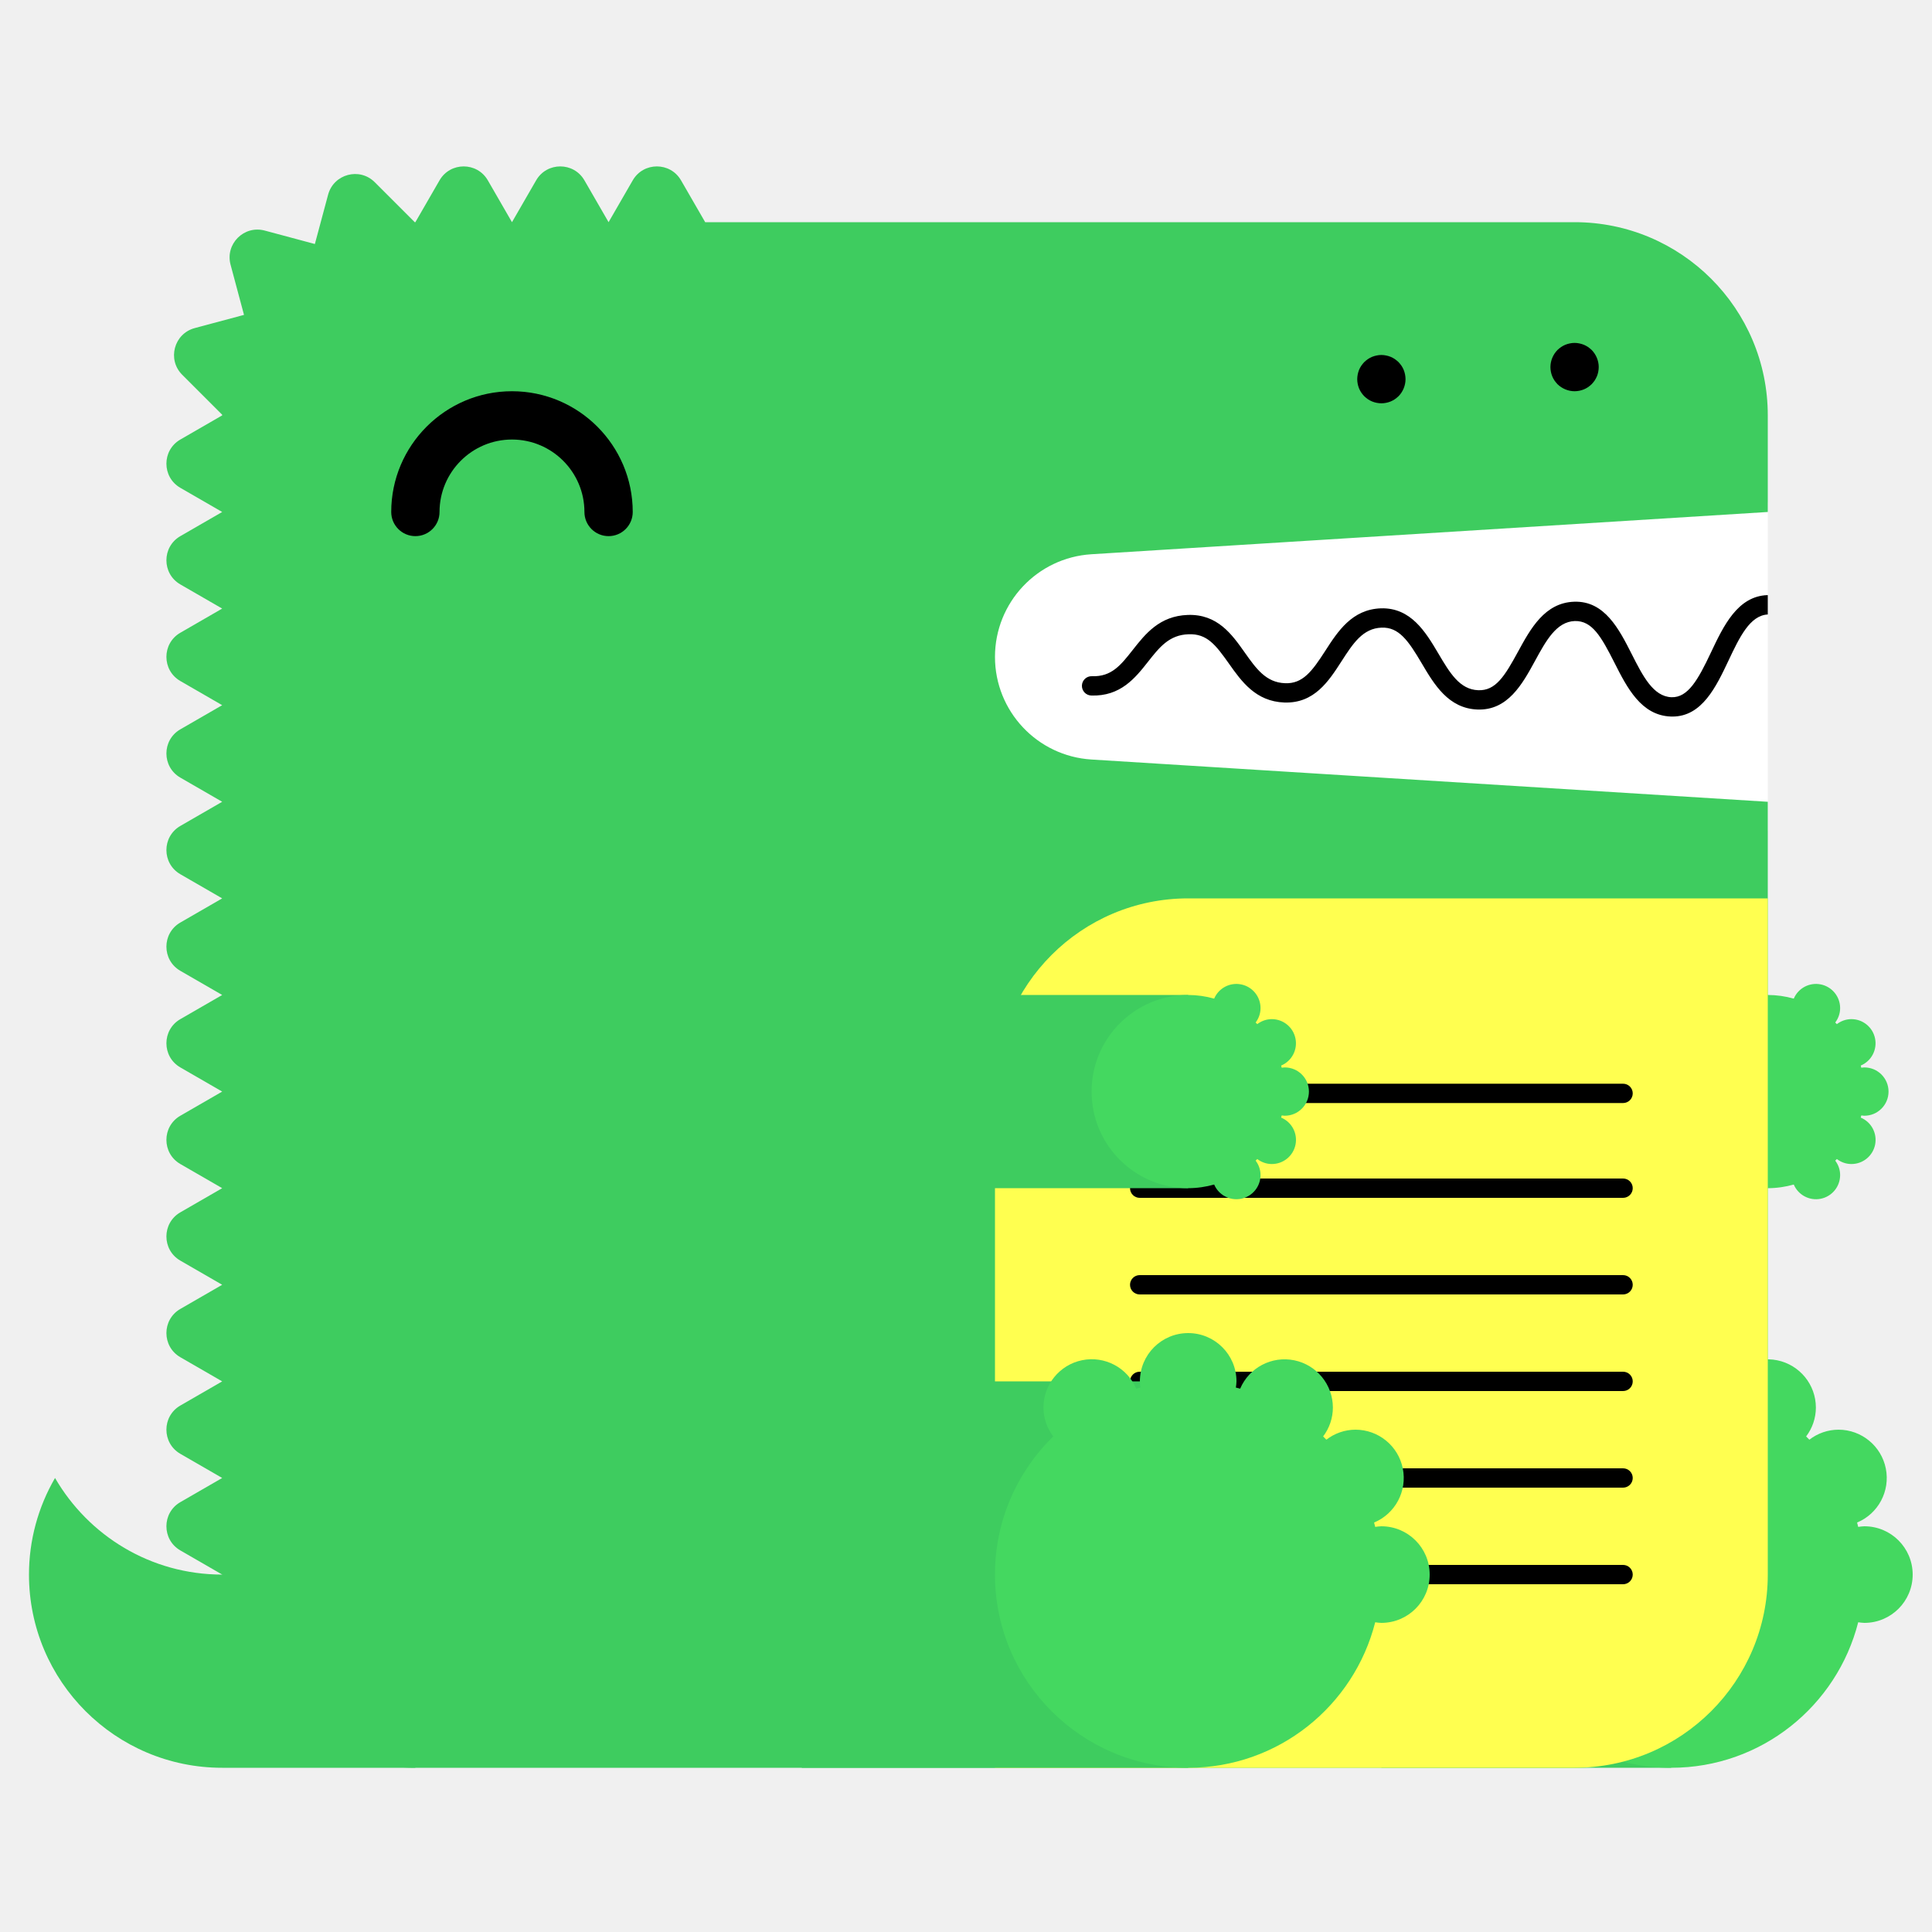
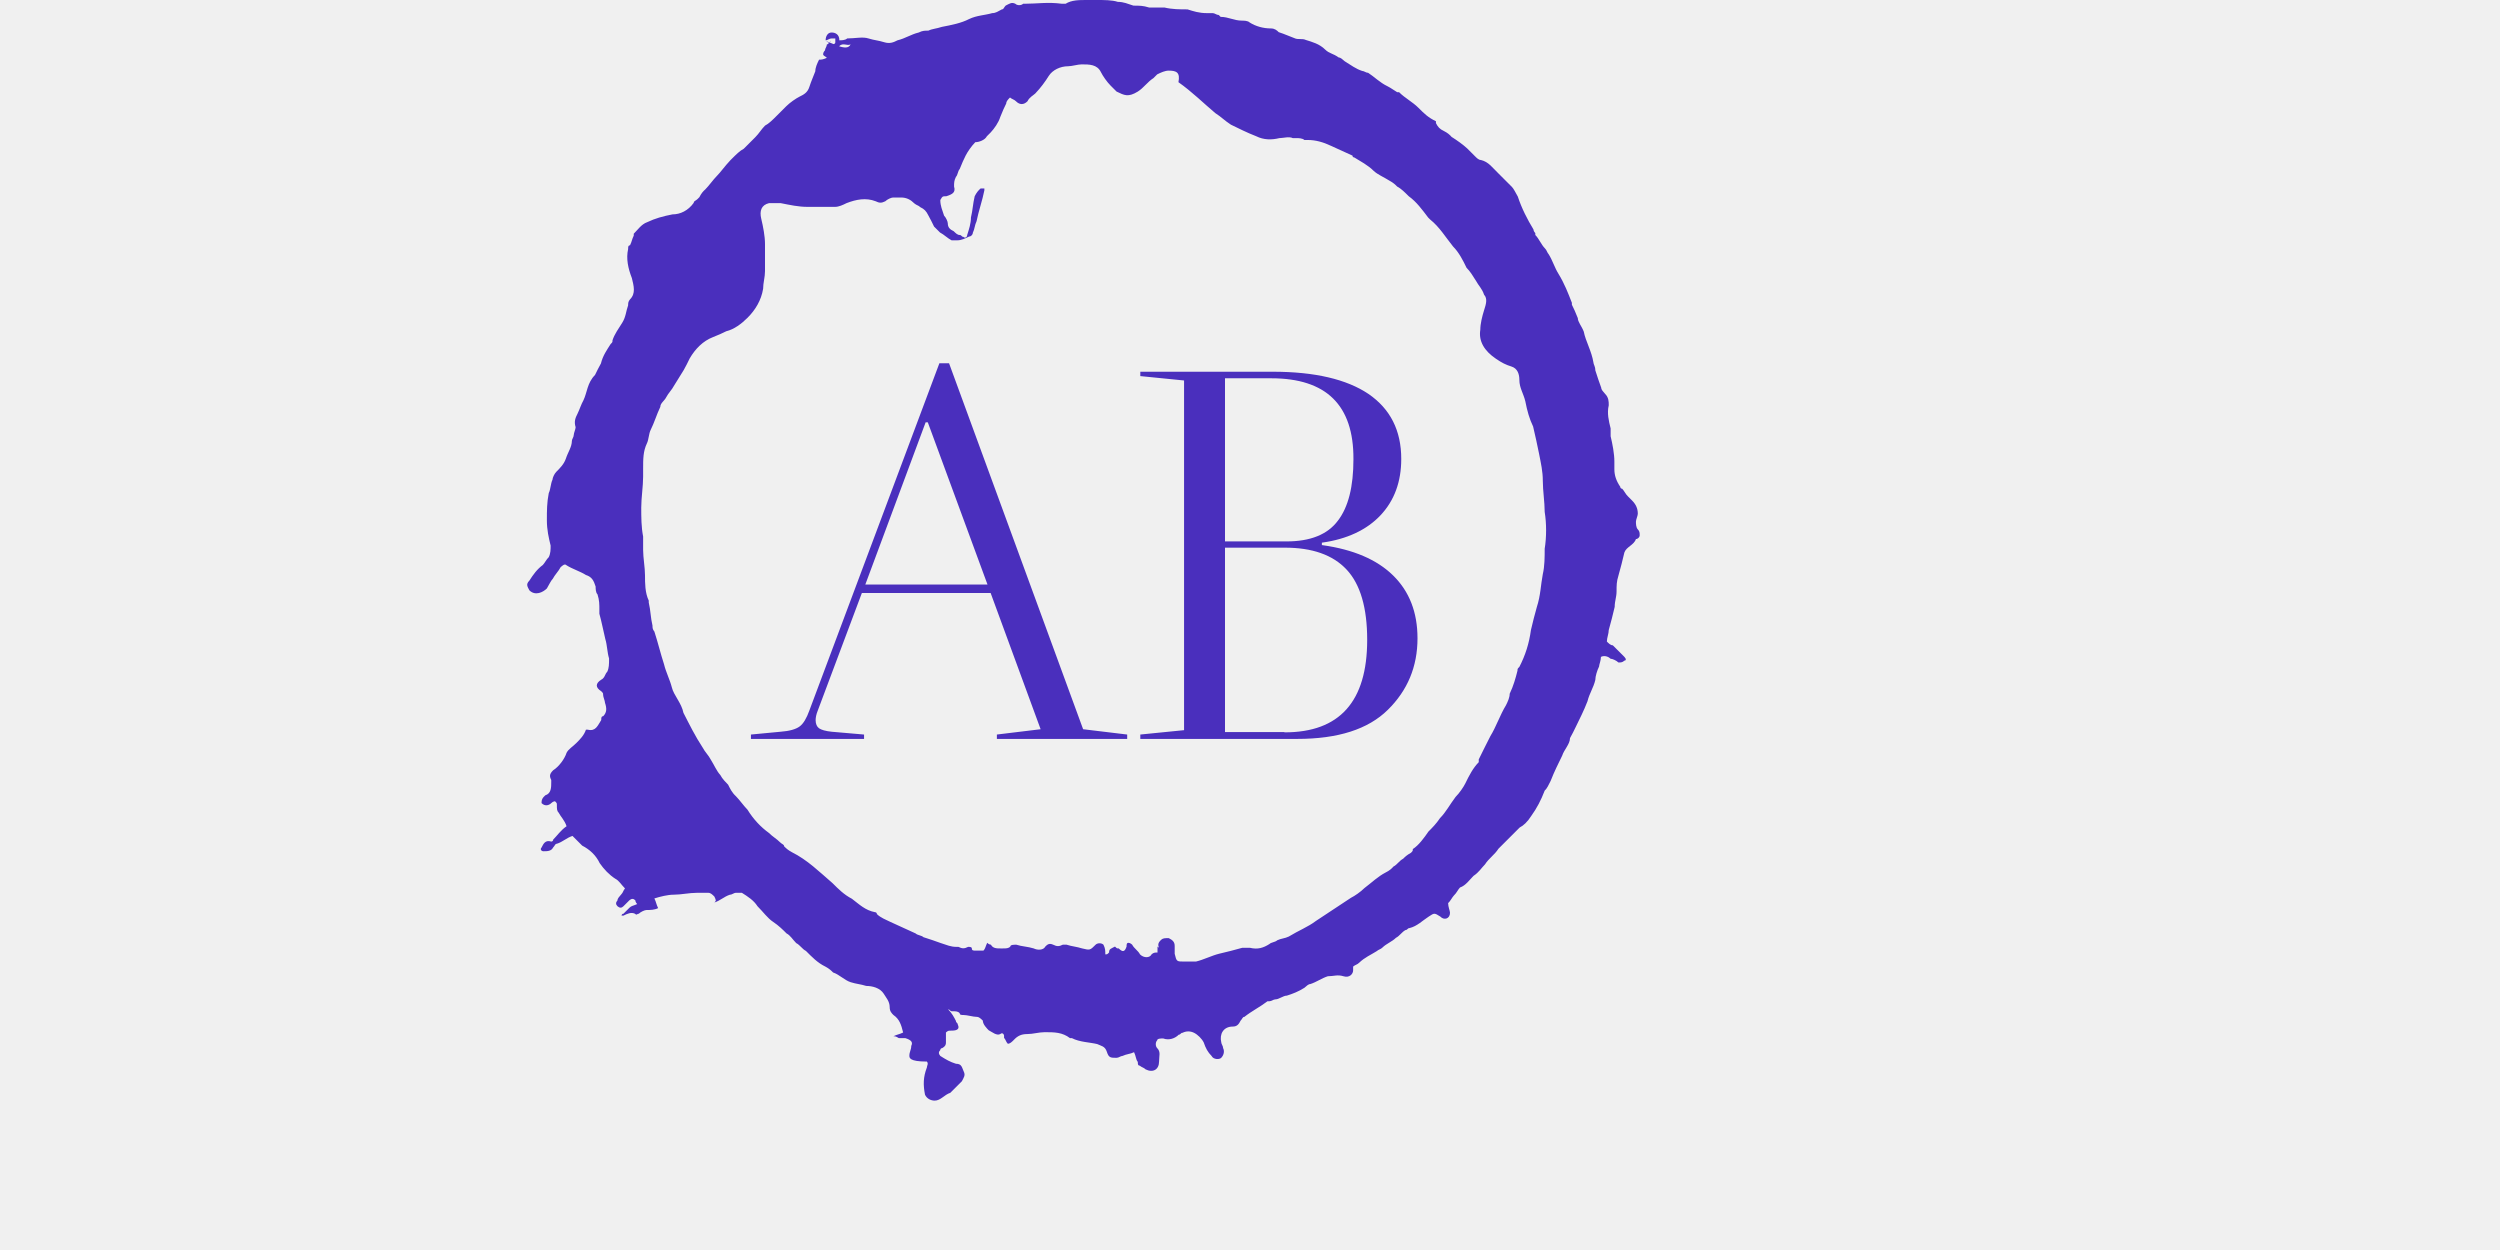
- <svg xmlns="http://www.w3.org/2000/svg" width="200" height="200" viewBox="0 0 200 200">
-   <g fill="none" fill-rule="evenodd">
-     <path fill="#FFF" d="M99 52h84v34H99z" />
-     <path d="M23 163c-7.398 0-13.843-4.027-17.303-10A19.886 19.886 0 0 0 3 163c0 11.046 8.954 20 20 20h20v-20H23z" fill="#3ECC5F" />
-     <path d="M112.98 57.376L183 53V43c0-11.046-8.954-20-20-20H73l-2.5-4.33c-1.112-1.925-3.889-1.925-5 0L63 23l-2.5-4.33c-1.111-1.925-3.889-1.925-5 0L53 23l-2.5-4.33c-1.111-1.925-3.889-1.925-5 0L43 23c-.022 0-.042.003-.065.003l-4.142-4.141c-1.57-1.571-4.252-.853-4.828 1.294l-1.369 5.104-5.192-1.392c-2.148-.575-4.111 1.389-3.535 3.536l1.39 5.193-5.102 1.367c-2.148.576-2.867 3.259-1.296 4.83l4.142 4.142c0 .021-.003.042-.003.064l-4.33 2.5c-1.925 1.111-1.925 3.889 0 5L23 53l-4.33 2.5c-1.925 1.111-1.925 3.889 0 5L23 63l-4.33 2.5c-1.925 1.111-1.925 3.889 0 5L23 73l-4.33 2.5c-1.925 1.111-1.925 3.889 0 5L23 83l-4.33 2.5c-1.925 1.111-1.925 3.889 0 5L23 93l-4.33 2.5c-1.925 1.111-1.925 3.889 0 5L23 103l-4.33 2.5c-1.925 1.111-1.925 3.889 0 5L23 113l-4.33 2.5c-1.925 1.111-1.925 3.889 0 5L23 123l-4.33 2.5c-1.925 1.111-1.925 3.889 0 5L23 133l-4.33 2.5c-1.925 1.111-1.925 3.889 0 5L23 143l-4.33 2.5c-1.925 1.111-1.925 3.889 0 5L23 153l-4.33 2.5c-1.925 1.111-1.925 3.889 0 5L23 163c0 11.046 8.954 20 20 20h120c11.046 0 20-8.954 20-20V83l-70.02-4.376A10.645 10.645 0 0 1 103 68c0-5.621 4.37-10.273 9.98-10.624" fill="#3ECC5F" />
-     <path fill="#3ECC5F" d="M143 183h30v-40h-30z" />
-     <path d="M193 158c-.219 0-.428.037-.639.064-.038-.15-.074-.301-.116-.451A5 5 0 0 0 190.32 148a4.96 4.96 0 0 0-3.016 1.036 26.531 26.531 0 0 0-.335-.336 4.955 4.955 0 0 0 1.011-2.987 5 5 0 0 0-9.599-1.959c-.148-.042-.297-.077-.445-.115.027-.211.064-.42.064-.639a5 5 0 0 0-5-5 5 5 0 0 0-5 5c0 .219.037.428.064.639-.148.038-.297.073-.445.115a4.998 4.998 0 0 0-9.599 1.959c0 1.125.384 2.151 1.011 2.987-3.717 3.632-6.031 8.693-6.031 14.3 0 11.046 8.954 20 20 20 9.339 0 17.16-6.41 19.361-15.064.211.027.42.064.639.064a5 5 0 0 0 5-5 5 5 0 0 0-5-5" fill="#44D860" />
-     <path fill="#3ECC5F" d="M153 123h30v-20h-30z" />
-     <path d="M193 115.5a2.5 2.5 0 1 0 0-5c-.109 0-.214.019-.319.032-.02-.075-.037-.15-.058-.225a2.501 2.501 0 0 0-.963-4.807c-.569 0-1.088.197-1.508.518a6.653 6.653 0 0 0-.168-.168c.314-.417.506-.931.506-1.494a2.5 2.5 0 0 0-4.8-.979A9.987 9.987 0 0 0 183 103c-5.522 0-10 4.478-10 10s4.478 10 10 10c.934 0 1.833-.138 2.69-.377a2.5 2.5 0 0 0 4.8-.979c0-.563-.192-1.077-.506-1.494.057-.055.113-.111.168-.168.42.321.939.518 1.508.518a2.5 2.5 0 0 0 .963-4.807c.021-.074.038-.15.058-.225.105.013.21.032.319.032" fill="#44D860" />
-     <path d="M63 55.5a2.5 2.5 0 0 1-2.5-2.5c0-4.136-3.364-7.5-7.5-7.5s-7.5 3.364-7.5 7.5a2.5 2.5 0 1 1-5 0c0-6.893 5.607-12.5 12.5-12.5S65.5 46.107 65.5 53a2.5 2.5 0 0 1-2.5 2.5" fill="#000" />
-     <path d="M103 183h60c11.046 0 20-8.954 20-20V93h-60c-11.046 0-20 8.954-20 20v70z" fill="#FFFF50" />
-     <path d="M168.02 124h-50.04a1 1 0 1 1 0-2h50.04a1 1 0 1 1 0 2m0 20h-50.04a1 1 0 1 1 0-2h50.04a1 1 0 1 1 0 2m0 20h-50.04a1 1 0 1 1 0-2h50.04a1 1 0 1 1 0 2m0-49.814h-50.04a1 1 0 1 1 0-2h50.04a1 1 0 1 1 0 2m0 19.814h-50.04a1 1 0 1 1 0-2h50.04a1 1 0 1 1 0 2m0 20h-50.04a1 1 0 1 1 0-2h50.04a1 1 0 1 1 0 2M183 61.611c-.012 0-.022-.006-.034-.005-3.09.105-4.552 3.196-5.842 5.923-1.346 2.85-2.387 4.703-4.093 4.647-1.889-.068-2.969-2.202-4.113-4.46-1.314-2.594-2.814-5.536-5.963-5.426-3.046.104-4.513 2.794-5.807 5.167-1.377 2.528-2.314 4.065-4.121 3.994-1.927-.07-2.951-1.805-4.136-3.813-1.321-2.236-2.848-4.75-5.936-4.664-2.994.103-4.465 2.385-5.763 4.4-1.373 2.13-2.335 3.428-4.165 3.351-1.973-.07-2.992-1.51-4.171-3.177-1.324-1.873-2.816-3.993-5.895-3.89-2.928.1-4.399 1.97-5.696 3.618-1.232 1.564-2.194 2.802-4.229 2.724a1 1 0 0 0-.072 2c3.017.101 4.545-1.8 5.872-3.487 1.177-1.496 2.193-2.787 4.193-2.855 1.926-.082 2.829 1.115 4.195 3.045 1.297 1.834 2.769 3.914 5.731 4.021 3.103.104 4.596-2.215 5.918-4.267 1.182-1.834 2.202-3.417 4.15-3.484 1.793-.067 2.769 1.35 4.145 3.681 1.297 2.197 2.766 4.686 5.787 4.796 3.125.108 4.634-2.62 5.949-5.035 1.139-2.088 2.214-4.06 4.119-4.126 1.793-.042 2.728 1.595 4.111 4.33 1.292 2.553 2.757 5.445 5.825 5.556l.169.003c3.064 0 4.518-3.075 5.805-5.794 1.139-2.41 2.217-4.68 4.067-4.773v-2z" fill="#000" />
-     <path fill="#3ECC5F" d="M83 183h40v-40H83z" />
-     <path d="M143 158c-.219 0-.428.037-.639.064-.038-.15-.074-.301-.116-.451A5 5 0 0 0 140.32 148a4.96 4.96 0 0 0-3.016 1.036 26.531 26.531 0 0 0-.335-.336 4.955 4.955 0 0 0 1.011-2.987 5 5 0 0 0-9.599-1.959c-.148-.042-.297-.077-.445-.115.027-.211.064-.42.064-.639a5 5 0 0 0-5-5 5 5 0 0 0-5 5c0 .219.037.428.064.639-.148.038-.297.073-.445.115a4.998 4.998 0 0 0-9.599 1.959c0 1.125.384 2.151 1.011 2.987-3.717 3.632-6.031 8.693-6.031 14.3 0 11.046 8.954 20 20 20 9.339 0 17.16-6.41 19.361-15.064.211.027.42.064.639.064a5 5 0 0 0 5-5 5 5 0 0 0-5-5" fill="#44D860" />
-     <path fill="#3ECC5F" d="M83 123h40v-20H83z" />
-     <path d="M133 115.5a2.5 2.5 0 1 0 0-5c-.109 0-.214.019-.319.032-.02-.075-.037-.15-.058-.225a2.501 2.501 0 0 0-.963-4.807c-.569 0-1.088.197-1.508.518a6.653 6.653 0 0 0-.168-.168c.314-.417.506-.931.506-1.494a2.5 2.5 0 0 0-4.8-.979A9.987 9.987 0 0 0 123 103c-5.522 0-10 4.478-10 10s4.478 10 10 10c.934 0 1.833-.138 2.69-.377a2.5 2.5 0 0 0 4.8-.979c0-.563-.192-1.077-.506-1.494.057-.055.113-.111.168-.168.42.321.939.518 1.508.518a2.5 2.5 0 0 0 .963-4.807c.021-.074.038-.15.058-.225.105.013.21.032.319.032" fill="#44D860" />
-     <path d="M143 41.75c-.16 0-.33-.02-.49-.05a2.52 2.52 0 0 1-.47-.14c-.15-.06-.29-.14-.431-.23-.13-.09-.259-.2-.38-.31-.109-.12-.219-.24-.309-.38s-.17-.28-.231-.43a2.619 2.619 0 0 1-.189-.96c0-.16.02-.33.05-.49.03-.16.08-.31.139-.47.061-.15.141-.29.231-.43.09-.13.2-.26.309-.38.121-.11.25-.22.38-.31.141-.09.281-.17.431-.23.149-.06.31-.11.47-.14.32-.07.65-.07.98 0 .159.03.32.08.47.14.149.06.29.14.43.23.13.09.259.2.38.31.11.12.22.25.31.38.09.14.17.28.23.43.06.16.11.31.14.47.029.16.05.33.05.49 0 .66-.271 1.31-.73 1.77-.121.11-.25.22-.38.31-.14.09-.281.17-.43.23a2.565 2.565 0 0 1-.96.19m20-1.25c-.66 0-1.3-.27-1.771-.73a3.802 3.802 0 0 1-.309-.38c-.09-.14-.17-.28-.231-.43a2.619 2.619 0 0 1-.189-.96c0-.66.27-1.3.729-1.77.121-.11.25-.22.38-.31.141-.09.281-.17.431-.23.149-.06.31-.11.47-.14.32-.07.66-.07.98 0 .159.03.32.08.47.14.149.06.29.14.43.23.13.09.259.2.38.31.459.47.73 1.11.73 1.77 0 .16-.021.33-.05.49-.03.16-.08.32-.14.47-.07.15-.14.29-.23.43-.09.13-.2.26-.31.38-.121.11-.25.22-.38.31-.14.09-.281.17-.43.23a2.565 2.565 0 0 1-.96.19" fill="#000" />
+ <svg xmlns="http://www.w3.org/2000/svg" version="1.1" id="Layer_1" x="0px" y="0px" viewBox="0 0 800 400" style="enable-background:new 0 0 800 400;" xml:space="preserve">
+   <style type="text/css">
+ 	.st0{fill:#4A2FBD;}
+ 	.st1{display:none;fill:none;}
+ </style>
+   <g transform="matrix(1,0,0,1,1.7053025658242404e-13,0)">
+     <g id="tight-bounds" transform="matrix(1,0,0,1,-5.684341886080802e-14,0)">
+       <g>
+         <g>
+           <path class="st0" d="M264.2,12.9c0-1.2,0.6-2.5,1.9-2.5c1.2,0,2.5,0.6,2.5,2.5c0.6,0,1.9,0,2.5-0.6c2.5,0,5-0.6,6.8,0      c1.9,0.6,3.1,0.6,5,1.2c1.9,0.6,3.1,0,4.3-0.6c2.5-0.6,4.3-1.9,6.8-2.5c1.2-0.6,1.9-0.6,3.1-0.6c1.2-0.6,2.5-0.6,4.3-1.2      c3.1-0.6,6.2-1.2,8.7-2.5c2.5-1.2,5-1.2,7.4-1.9c1.2,0,1.9-0.6,3.1-1.2c0.6,0,0.6-0.6,1.2-1.2c1.2-0.6,1.9-1.2,3.1-0.6      c0.6,0.6,1.9,0.6,2.5,0h0.6c3.7,0,7.4-0.6,11.8,0c0.6,0,1.2,0,1.2,0c1.9-1.2,4.3-1.2,6.8-1.2c0.6,0,1.9,0,2.5,0h0.6      c2.5,0,5,0,6.8,0.6c1.9,0,3.1,0.6,5,1.2c1.9,0,3.1,0,5,0.6c1.2,0,2.5,0,3.7,0c0.6,0,1.2,0,1.2,0c2.5,0.6,5,0.6,7.4,0.6      c1.9,0.6,3.7,1.2,6.2,1.2c0.6,0,1.2,0,1.9,0c0.6,0,1.2,0.6,1.9,0.6l0.6,0.6c2.5,0,4.3,1.2,6.8,1.2c0.6,0,1.9,0,2.5,0.6      c1.9,1.2,4.3,1.9,6.8,1.9c1.2,0,1.9,0.6,2.5,1.2c1.9,0.6,3.1,1.2,5,1.9c1.2,0.6,2.5,0,3.7,0.6c1.9,0.6,4.3,1.2,6.2,3.1      c1.2,1.2,2.5,1.2,4.3,2.5c0.6,0,1.2,0.6,1.9,1.2c1.9,1.2,3.7,2.5,5.6,3.1c0.6,0,1.2,0.6,1.9,0.6c1.9,1.2,3.7,3.1,6.2,4.3      c1.2,0.6,1.9,1.2,3.1,1.9h0.6c1.9,1.9,4.3,3.1,6.2,5s3.1,3.1,5.6,4.3c0,0,0,0,0,0.6c0.6,1.2,1.2,1.9,2.5,2.5      c1.2,0.6,1.9,1.2,2.5,1.9c1.9,1.2,3.7,2.5,5,3.7c0.6,0.6,1.2,1.2,2.5,2.5c0.6,0.6,1.2,1.2,1.9,1.2c2.5,0.6,3.7,2.5,5.6,4.3      c1.2,1.2,3.1,3.1,4.3,4.3c0.6,0.6,1.2,1.9,1.9,3.1c1.2,3.7,3.1,7.4,5,10.5c0,0,0,0.6,0.6,1.2v0.6c1.2,1.2,1.9,3.1,3.1,4.3      c0.6,0.6,0.6,1.2,1.2,1.9c1.2,1.9,1.9,4.3,3.1,6.2c1.9,3.1,3.1,6.2,4.3,9.3v0.6c0.6,1.2,1.2,2.5,1.9,4.3c0,1.2,1.2,2.5,1.9,4.3      c0.6,3.1,2.5,6.2,3.1,9.9c0,0.6,0.6,1.2,0.6,2.5c0.6,1.9,1.2,3.7,1.9,5.6c0,0.6,0.6,1.2,1.2,1.9c1.2,1.2,1.2,2.5,1.2,3.7      c-0.6,2.5,0,5,0.6,7.4c0,0.6,0,1.2,0,2.5c0.6,2.5,1.2,5.6,1.2,8.1c0,0.6,0,1.9,0,2.5c0,1.9,0.6,3.7,1.9,5.6      c0,0.6,0.6,0.6,0.6,0.6c0.6,0.6,1.2,1.9,1.9,2.5c0.6,0.6,0.6,0.6,1.2,1.2c1.2,1.2,1.9,2.5,1.9,4.3c0,0.6-0.6,1.9-0.6,2.5      s0,1.9,0.6,2.5s0.6,1.2,0.6,1.9c0,0.6-0.6,1.2-1.2,1.2l0,0c-0.6,1.9-3.1,2.5-3.7,4.3c-0.6,2.5-1.2,5-1.9,7.4      c-0.6,1.9-0.6,3.1-0.6,5s-0.6,3.1-0.6,5c-0.6,2.5-1.2,5-1.9,7.4c0,1.2-0.6,2.5-0.6,3.7c0.6,0.6,1.2,1.2,1.9,1.2      c1.2,1.2,2.5,2.5,3.7,3.7c0.6,0.6,0.6,1.2,0,1.2c-0.6,0.6-1.2,0.6-1.9,0.6c-0.6-0.6-1.9-1.2-2.5-1.2c-0.6-0.6-1.9-1.2-3.1-0.6      c0,1.2-0.6,2.5-0.6,3.1c-0.6,1.2-1.2,3.1-1.2,4.3c-0.6,2.5-1.9,4.3-2.5,6.8c-1.2,3.1-2.5,5.6-3.7,8.1c-0.6,1.2-1.2,2.5-1.9,3.7      l0,0c0,1.9-1.9,3.7-2.5,5.6c-1.2,2.5-2.5,5-3.7,8.1c-0.6,1.2-1.2,2.5-1.9,3.1c-1.2,3.1-2.5,5.6-4.3,8.1      c-1.2,1.9-2.5,3.1-3.7,3.7c-1.2,1.2-2.5,2.5-3.7,3.7c-0.6,0.6-1.2,1.2-1.9,1.9c-0.6,0.6-0.6,0.6-1.2,1.2c-1.2,1.9-3.1,3.1-4.3,5      c-1.2,1.2-1.9,2.5-3.7,3.7c-1.2,1.2-2.5,3.1-4.3,3.7c-0.6,0.6-1.2,1.9-1.9,2.5c-0.6,0.6-1.2,1.9-1.9,2.5c0,1.2,0.6,2.5,0.6,3.1      c0,1.9-1.9,2.5-3.1,1.2c-1.9-1.2-1.9-1.2-3.7,0c-1.9,1.2-3.7,3.1-6.2,3.7c-0.6,0-0.6,0.6-1.2,0.6c-1.2,0.6-1.9,1.9-3.1,2.5      c-1.2,1.2-3.1,1.9-4.3,3.1c-0.6,0.6-1.2,0.6-1.9,1.2c-1.9,1.2-3.7,1.9-5.6,3.7c-0.6,0.6-1.2,0.6-1.9,1.2c0,0.6,0,0.6,0,1.2      c0,1.2-1.2,2.5-3.1,1.9c-1.9-0.6-3.1,0-5,0c-1.9,0.6-3.7,1.9-5.6,2.5c-0.6,0-1.2,0.6-1.9,1.2c-1.9,1.2-3.7,1.9-5.6,2.5      c-1.2,0-2.5,1.2-3.7,1.2c-0.6,0-1.2,0.6-1.9,0.6h-0.6c-2.5,1.9-5,3.1-7.4,5c-0.6,0-0.6,0.6-1.2,1.2c-0.6,1.2-1.2,1.9-2.5,1.9      c-3.1,0-4.3,2.5-3.7,5c0,0.6,0.6,1.2,0.6,1.9c0.6,1.2,0,2.5-0.6,3.1s-2.5,0.6-3.1-0.6c-1.2-1.2-1.9-2.5-2.5-4.3      c-0.6-1.2-1.9-2.5-3.1-3.1s-2.5-0.6-3.7,0c-0.6,0-0.6,0.6-1.2,0.6c-1.2,1.2-3.1,1.9-5,1.2c-0.6,0-1.9,0-1.9,0.6      c-0.6,0.6-0.6,1.9,0,2.5c1.2,1.2,0.6,2.5,0.6,4.3c0,2.5-1.9,3.7-4.3,2.5c-0.6-0.6-1.2-0.6-1.9-1.2c-0.6,0-0.6-0.6-0.6-1.2      c-0.6-0.6-0.6-1.9-1.2-3.1c-1.2,0.6-2.5,0.6-3.7,1.2c-0.6,0-1.2,0.6-1.9,0.6c-1.9,0-2.5,0-3.1-1.9s-1.9-1.9-3.1-2.5      c-2.5-0.6-5.6-0.6-8.1-1.9h-0.6c-2.5-1.9-5-1.9-8.1-1.9c-1.9,0-3.7,0.6-5.6,0.6s-3.1,0.6-4.3,1.9c-0.6,0.6-1.2,1.2-1.9,1.2      c-0.6-0.6-0.6-1.2-1.2-1.9v-0.6c0-0.6-0.6-1.2-1.2-0.6c-1.2,0.6-2.5-0.6-3.7-1.2c-0.6-0.6-1.9-1.9-1.9-3.1      c-0.6-0.6-1.2-1.2-1.9-1.2c-1.2,0-3.1-0.6-4.3-0.6c-0.6,0-1.2,0-1.2-0.6c-0.6-0.6-1.2-0.6-2.5-0.6c-0.6,0-0.6-0.6-1.2-0.6      c1.2,1.2,1.9,2.5,2.5,3.7c0,0.6,0.6,0.6,0.6,1.2c0.6,1.2,0,1.9-1.9,1.9c-1.2,0-1.2,0-1.9,0.6c0,1.2,0,1.9,0,3.1      c0,0.6,0,1.2-1.2,1.9c0,0-0.6,0-0.6,0.6c-0.6,0.6-0.6,1.2,0,1.9c1.9,1.2,3.1,1.9,5,2.5c1.9,0,1.9,1.2,2.5,2.5      c0.6,1.2,0,1.9-0.6,3.1c-1.2,1.2-2.5,2.5-3.7,3.7c-1.9,0.6-3.1,2.5-5,2.5c-1.2,0-2.5-0.6-3.1-1.9c-0.6-3.1-0.6-5.6,0.6-8.7      c0-0.6,0.6-1.2,0-1.9c-5.6,0-5.6-1.2-5.6-1.9c0-1.2,0.6-1.9,0.6-3.1c0.6-1.2,0-1.9-1.9-2.5c-0.6,0-1.2,0-1.9,0      c-0.6,0-0.6-0.6-1.9-0.6c1.2-0.6,1.9-0.6,3.1-1.2c-0.6-2.5-1.2-4.3-3.1-5.6c-0.6-0.6-1.2-1.2-1.2-2.5c0-1.9-1.2-3.1-1.9-4.3      c-1.2-1.9-3.7-2.5-5.6-2.5c-1.9-0.6-3.1-0.6-5-1.2s-3.7-2.5-5.6-3.1c-0.6-0.6-1.2-1.2-2.5-1.9c-2.5-1.2-4.3-3.1-6.2-5      c-1.2-0.6-1.9-1.9-3.1-2.5c-1.2-1.2-1.9-2.5-3.1-3.1c-1.2-1.2-2.5-2.5-4.3-3.7s-3.1-3.1-5-5c-1.2-1.9-3.1-3.1-5-4.3      c-0.6,0-1.2,0-1.9,0s-1.2,0.6-1.9,0.6c-1.9,0.6-3.1,1.9-5,2.5c0.6-0.6,0.6-0.6,0-1.9c-0.6-0.6-1.2-1.2-1.9-1.2      c-1.2,0-2.5,0-3.7,0c-2.5,0-5,0.6-7.4,0.6c-1.9,0-4.3,0.6-6.2,1.2c0.6,1.2,0.6,1.9,1.2,3.1c-1.2,0.6-2.5,0.6-3.7,0.6      c-0.6,0-1.9,0.6-2.5,1.2c-0.6,0-0.6,0.6-1.2,0c-1.2-0.6-2.5,0-3.7,0.6h-0.6c0,0,0-0.6,0.6-0.6c0.6-0.6,1.2-1.2,1.9-1.9      s1.2-0.6,2.5-1.2c-0.6-0.6-0.6-1.2-0.6-1.2c-0.6-0.6-1.2-0.6-1.9,0c-0.6,0.6-1.2,1.2-1.9,1.9c-0.6,0.6-1.2,0.6-1.9,0      c-0.6-0.6-0.6-1.2,0-1.9c0-0.6,0.6-1.2,1.2-1.9c0.6-0.6,0.6-1.2,1.2-1.9c-1.2-1.2-1.9-2.5-3.1-3.1c-1.9-1.2-3.7-3.1-5-5      c-1.2-2.5-3.1-4.3-5.6-5.6c-0.6-0.6-1.2-1.2-1.9-1.9c-0.6-0.6-0.6-0.6-1.2-1.2c-1.9,0.6-3.1,1.9-5,2.5c-0.6,0-0.6,0.6-1.2,1.2      c-0.6,1.2-1.9,1.2-3.1,1.2c-0.6,0-1.2-0.6-0.6-1.2c0.6-1.2,1.2-2.5,3.1-1.9c0,0,0.6,0,0.6-0.6c1.2-1.2,2.5-3.1,4.3-4.3      c-0.6-1.9-1.9-3.1-2.5-4.3c-0.6-0.6-0.6-1.2-0.6-2.5c0-0.6,0-0.6-0.6-1.2c0,0-0.6,0-1.2,0.6s-1.9,1.2-3.1,0c0-0.6,0-1.2,0.6-1.9      l0.6-0.6c1.9-0.6,1.9-2.5,1.9-4.3v-0.6c-0.6-1.2-0.6-1.9,0.6-3.1c1.9-1.2,3.7-3.7,4.3-5.6c0.6-1.2,1.9-1.9,3.1-3.1      s2.5-2.5,3.1-4.3h0.6c2.5,0.6,3.1-1.2,4.3-3.1c0-0.6,0-1.2,0.6-1.2c1.2-1.2,1.2-2.5,0.6-4.3c0-0.6-0.6-1.9-0.6-2.5      s0-0.6-0.6-1.2c-1.9-1.2-1.9-2.5,0-3.7c1.2-0.6,1.2-1.9,1.9-2.5c0.6-1.2,0.6-2.5,0.6-4.3c-0.6-1.9-0.6-4.3-1.2-6.2      c-0.6-2.5-1.2-5.6-1.9-8.1c0-0.6,0-0.6,0-1.2c0-1.9,0-3.1-0.6-5c-0.6-0.6-0.6-1.9-0.6-2.5c-0.6-1.9-1.2-3.1-3.1-3.7      c-1.9-1.2-4.3-1.9-6.2-3.1c-0.6-0.6-1.2,0-1.9,0.6c-0.6,1.2-1.9,2.5-2.5,3.7c-0.6,0.6-1.2,1.9-1.9,3.1c-1.2,1.2-3.7,2.5-5.6,0.6      c-0.6-1.2-1.2-1.9,0-3.1c1.2-1.9,2.5-3.7,4.3-5c0.6-0.6,1.2-1.9,1.9-2.5c0.6-1.2,0.6-2.5,0.6-3.7c-0.6-2.5-1.2-5-1.2-8.1      s0-5.6,0.6-8.7c0.6-1.2,0.6-3.1,1.2-4.3c0-0.6,0.6-1.9,1.2-2.5c1.2-1.2,2.5-2.5,3.1-4.3c0.6-1.9,1.9-3.7,1.9-5.6      c0-0.6,0.6-1.2,0.6-1.9c0-0.6,0.6-1.9,0.6-2.5c-0.6-1.9,0-3.1,0.6-4.3s1.2-3.1,1.9-4.3c1.2-2.5,1.2-5.6,3.7-8.1      c0.6-1.2,1.2-2.5,1.9-3.7c0.6-2.5,1.9-4.3,3.1-6.2c0.6-0.6,0.6-0.6,0.6-1.2c0.6-1.9,1.9-3.7,3.1-5.6s1.2-3.7,1.9-5.6      c0-0.6,0-1.2,0.6-1.9c1.9-1.9,1.2-4.3,0.6-6.8c-1.2-3.1-1.9-6.2-1.2-9.3c0-0.6,0-1.2,0.6-1.2c0.6-1.2,0.6-1.9,1.2-3.1v-0.6      c1.2-1.2,2.5-3.1,4.3-3.7c2.5-1.2,5-1.9,8.1-2.5c2.5,0,5-1.2,6.8-3.7c0-0.6,0.6-0.6,1.2-1.2l0.6-0.6c0.6-1.2,1.2-1.9,1.9-2.5      c1.2-1.2,2.5-3.1,3.7-4.3c1.2-1.2,2.5-3.1,4.3-5l0.6-0.6c1.2-1.2,2.5-2.5,3.7-3.1c1.2-1.2,2.5-2.5,3.7-3.7s1.9-2.5,3.1-3.7      c1.2-0.6,2.5-1.9,3.7-3.1c1.2-1.2,2.5-2.5,3.1-3.1c1.2-1.2,3.1-2.5,4.3-3.1c1.2-0.6,2.5-1.2,3.1-3.1s1.2-3.1,1.9-5      c0-1.2,0.6-2.5,1.2-3.7c0.6,0,1.2,0,2.5-0.6c-0.6-0.6-1.2-0.6-1.2-1.2c0-0.6,0.6-1.2,0.6-1.2c0-0.6,0.6-1.2,0.6-1.9      c0,0,0.6,0,0.6-0.6c0,0,0.6,0,0.6-0.6C265.4,14.1,264.8,13.5,264.2,12.9c0.6,0.6,1.2,0.6,2.5,1.2c0,0,0.6,0,0.6-0.6s0-1.2,0-1.2      s-0.6,0-1.2,0C265.4,12.3,264.8,12.9,264.2,12.9L264.2,12.9z M371.5,304.5c0-0.6-0.6-0.6-0.6-1.2c-0.6-1.2,0-1.9,0.6-2.5      s1.2-0.6,2.5-0.6c1.2,0.6,1.9,1.2,1.9,2.5c0,0.6,0,1.9,0,2.5c0.6,2.5,0.6,2.5,3.1,2.5c1.2,0,2.5,0,3.7,0c2.5-0.6,5-1.9,7.4-2.5      c2.5-0.6,5-1.2,7.4-1.9c0.6,0,1.2,0,2.5,0c2.5,0.6,4.3,0,6.2-1.2c0.6-0.6,1.9-0.6,2.5-1.2c1.2-0.6,2.5-0.6,3.7-1.2      c3.1-1.9,6.2-3.1,8.7-5c1.9-1.2,3.7-2.5,5.6-3.7c1.9-1.2,3.7-2.5,5.6-3.7c1.2-0.6,3.1-1.9,4.3-3.1c2.5-1.9,4.3-3.7,6.8-5      c1.2-0.6,1.9-1.2,2.5-1.9c1.2-0.6,1.9-1.9,3.1-2.5c0.6-0.6,1.2-1.2,2.5-1.9c0.6-0.6,0.6-0.6,0.6-1.2c1.9-1.2,3.7-3.7,5-5.6      c1.2-1.2,2.5-2.5,3.7-4.3c1.9-1.9,3.1-4.3,5-6.8c1.2-1.2,2.5-3.1,3.1-4.3c1.2-2.5,2.5-5,4.3-6.8V243c1.2-2.5,2.5-5,3.7-7.4      c1.9-3.1,3.1-6.8,5-9.9c0.6-1.2,1.2-2.5,1.2-3.7c1.2-2.5,1.9-5,2.5-7.4c0-0.6,0-0.6,0.6-1.2c1.9-3.7,3.1-7.4,3.7-11.8      c0.6-2.5,1.2-5,1.9-7.4c1.2-3.7,1.2-6.8,1.9-10.5c0.6-2.5,0.6-5.6,0.6-8.1c0.6-3.7,0.6-8.1,0-11.8c0-3.1-0.6-6.8-0.6-9.9      c0-3.1-0.6-5.6-1.2-8.7c-0.6-3.1-1.2-5.6-1.9-8.7c-1.2-2.5-1.9-5-2.5-8.1c-0.6-2.5-1.9-4.3-1.9-6.8c0-1.9-0.6-3.7-2.5-4.3      s-3.1-1.2-5-2.5c-3.7-2.5-5.6-5.6-5-9.3c0-1.9,0.6-4.3,1.2-6.2c0.6-1.9,1.2-3.7,0-5c-0.6-1.9-1.9-3.1-2.5-4.3      c-1.2-1.9-1.9-3.1-3.1-4.3c-1.2-2.5-2.5-5-4.3-6.8c-2.5-3.1-4.3-6.2-7.4-8.7l-0.6-0.6c-1.9-2.5-3.7-5-6.2-6.8      c-1.2-1.2-2.5-2.5-3.7-3.1c-0.6-0.6-1.2-1.2-2.5-1.9c-1.9-1.2-3.7-1.9-5-3.1c-1.9-1.9-4.3-3.1-6.2-4.3c0,0-0.6,0-0.6-0.6      c-2.5-1.2-4.3-1.9-6.8-3.1s-5-1.9-7.4-1.9c-0.6,0-0.6,0-1.2,0c-0.6-0.6-1.9-0.6-2.5-0.6s-0.6,0-1.2,0c-1.2-0.6-3.1,0-4.3,0      c-2.5,0.6-5,0.6-7.4-0.6c-3.1-1.2-5.6-2.5-8.1-3.7c-1.9-1.2-3.1-2.5-5-3.7c-3.7-3.1-7.4-6.8-11.8-9.9c0.6-3.1-0.6-3.7-3.1-3.7      c-1.2,0-2.5,0.6-3.7,1.2c-0.6,0.6-0.6,0.6-1.2,1.2c-1.9,1.2-3.1,3.1-5,4.3c-3.1,1.9-4.3,1.2-6.8,0c-0.6-0.6-1.2-1.2-1.9-1.9      c-1.2-1.2-2.5-3.1-3.1-4.3c-1.2-2.5-3.7-2.5-6.2-2.5c-1.2,0-3.1,0.6-4.3,0.6c-2.5,0-5,1.2-6.2,3.1s-2.5,3.7-4.3,5.6      c-0.6,0.6-1.9,1.2-2.5,2.5c-1.2,1.2-2.5,1.2-3.7,0c-0.6-0.6-1.2-0.6-1.9-1.2c-0.6,0.6-1.2,1.2-1.2,1.9c-0.6,1.2-1.2,2.5-1.9,4.3      c-0.6,1.9-1.9,3.7-3.1,5c-0.6,0.6-0.6,0.6-1.2,1.2c-0.6,1.2-2.5,1.9-3.7,1.9c-1.2,1.2-2.5,3.1-3.1,4.3c-0.6,1.2-1.2,2.5-1.9,4.3      c-0.6,0.6-0.6,1.9-1.2,2.5c-0.6,1.2-0.6,1.9-0.6,3.1c0.6,1.9-0.6,2.5-2.5,3.1c-1.2,0-1.2,0-1.9,1.2c0,1.9,0.6,3.1,1.2,5      c0.6,0.6,1.2,1.9,1.2,2.5c0,1.2,0.6,1.9,1.9,2.5c0.6,0.6,1.2,1.2,1.9,1.2c0.6,0,0.6,0.6,1.2,0.6c0.6,0.6,1.2,0,1.2-0.6      c0.6-1.9,1.2-3.7,1.2-5.6c0.6-2.5,0.6-4.3,1.2-6.8c0.6-1.2,1.2-1.9,1.9-2.5c0,0,0.6,0,1.2,0v0.6c-0.6,3.1-1.9,6.8-2.5,9.9      c-0.6,1.2-0.6,2.5-1.2,3.7c0,0.6-0.6,1.2-1.2,1.2c-1.2,0.6-2.5,1.2-3.7,1.2c-0.6,0-1.2,0-1.9,0c-1.2-0.6-2.5-1.9-3.7-2.5      c-0.6-0.6-1.2-1.2-1.9-1.9c-0.6-1.2-1.2-2.5-1.9-3.7c-0.6-1.2-1.2-1.9-2.5-2.5c-0.6-0.6-1.2-0.6-1.9-1.2      c-1.2-1.2-2.5-1.9-4.3-1.9c-0.6,0-1.9,0-2.5,0s-1.9,0.6-2.5,1.2c-1.2,0.6-1.9,0.6-3.1,0c-3.1-1.2-6.2-0.6-9.3,0.6      c-1.2,0.6-2.5,1.2-3.7,1.2c-3.1,0-5.6,0-8.7,0s-5.6-0.6-8.7-1.2c-1.2,0-2.5,0-3.7,0c-2.5,0.6-3.1,2.5-2.5,5s1.2,5.6,1.2,8.1      c0,1.9,0,3.7,0,5.6c0,1.2,0,1.9,0,3.1c0,1.9-0.6,3.7-0.6,5.6c-0.6,3.7-2.5,6.8-5,9.3c-1.9,1.9-4.3,3.7-6.8,4.3      c-1.2,0.6-2.5,1.2-4.3,1.9c-3.1,1.2-5.6,3.7-7.4,6.8c-0.6,1.2-1.2,2.5-1.9,3.7c-1.2,1.9-1.9,3.1-3.1,5c-0.6,1.2-1.9,2.5-2.5,3.7      s-1.9,1.9-1.9,3.1c-1.2,2.5-1.9,5-3.1,7.4c-0.6,1.2-0.6,3.1-1.2,4.3c-1.2,2.5-1.2,5-1.2,8.1c0,0.6,0,1.2,0,2.5      c0,3.1-0.6,6.8-0.6,9.9c0,3.1,0,6.2,0.6,9.3c0,1.2,0,3.1,0,4.3c0,2.5,0.6,5.6,0.6,8.1s0,5.6,1.2,8.1v0.6c0.6,2.5,0.6,5,1.2,7.4      c0,0.6,0,1.2,0.6,1.9c1.2,3.7,1.9,6.8,3.1,10.5c0.6,2.5,1.9,5,2.5,7.4c0.6,2.5,3.1,5,3.7,8.1l0,0c1.9,3.7,3.7,7.4,6.2,11.2      c0.6,1.2,1.9,2.5,2.5,3.7c1.2,1.9,1.9,3.7,3.1,5c0.6,1.2,1.9,2.5,2.5,3.1c0.6,1.2,1.2,2.5,2.5,3.7c1.2,1.2,2.5,3.1,3.7,4.3      c1.9,3.1,4.3,5.6,6.8,7.4c1.2,1.2,2.5,1.9,3.7,3.1c0.6,0.6,1.2,0.6,1.2,1.2c0.6,0.6,1.2,1.2,2.5,1.9c5,2.5,8.7,6.2,13,9.9      c1.9,1.9,3.7,3.7,6.2,5c2.5,1.9,4.3,3.7,7.4,4.3c0,0,0.6,0,0.6,0.6c1.2,1.2,3.1,1.9,4.3,2.5c2.5,1.2,5.6,2.5,8.1,3.7      c0.6,0.6,1.9,0.6,2.5,1.2c1.9,0.6,3.7,1.2,5.6,1.9c1.9,0.6,3.1,1.2,5,1.2h0.6c1.2,0.6,1.9,0.6,3.1,0c0.6,0,1.2,0,1.2,0.6      s0.6,0.6,1.2,0.6s1.2,0,2.5,0c0.6-0.6,0.6-1.2,1.2-2.5c0.6,0.6,1.2,0.6,1.2,0.6c0.6,1.2,1.9,1.2,3.1,1.2h0.6      c1.2,0,1.9,0,2.5-0.6c0-0.6,1.2-0.6,1.9-0.6c1.9,0.6,3.7,0.6,5.6,1.2c1.2,0.6,3.1,0.6,3.7-0.6c0.6-0.6,1.2-1.2,2.5-0.6      c1.2,0.6,1.9,0.6,3.1,0c0.6,0,1.2,0,1.2,0c1.9,0.6,3.1,0.6,5,1.2c2.5,0.6,2.5,0.6,4.3-1.2c0.6-0.6,1.9-0.6,2.5,0      c0.6,1.2,0.6,1.9,0.6,3.1c0.6,0,0.6,0,1.2-0.6c0-1.2,0.6-1.2,1.9-1.9c0.6,0.6,0.6,0.6,1.2,0.6c1.2,1.2,1.9,1.2,2.5-0.6      c0-0.6,0-1.2,0.6-1.2s1.2,0.6,1.2,0.6c0.6,1.2,1.9,1.9,2.5,3.1c1.2,1.2,3.1,1.2,3.7,0c0.6-0.6,1.2-0.6,1.9-0.6      c0-0.6,0-1.2,0-1.9C372.7,304.5,372.1,304.5,371.5,304.5L371.5,304.5z M268.5,14.8c1.9,0.6,3.1,0.6,3.7-0.6      C271,14.8,269.8,13.5,268.5,14.8z" />
+         </g>
+         <g transform="matrix(1,0,0,1,64,125.9522)">
+           <g>
+             <g>
+               <g>
+                 <g>
+                   <g>
+                     <g transform="matrix(1,0,0,1,0,0)">
+                       <path id="text-0" class="st0" d="M282.6,107.4l14.1,1.7v1.4H255v-1.4l14-1.7l-16-43.6h-41.2l-14.1,37.6            c-0.5,1.2-0.7,2.3-0.7,3.1l0,0c0,1.2,0.4,2.1,1.1,2.6s2.1,0.9,4,1.1l0,0l10.4,0.9v1.4h-36.2v-1.4l9.5-0.9            c2.8-0.2,4.9-0.8,6.1-1.7s2.2-2.6,3.1-5.1l0,0L236.6-9.7h3.1L282.6,107.4z M212.9,61.1H252L232.9,9.2h-0.7L212.9,61.1z             M359.2,48.5c9.9,1.4,17.4,4.6,22.6,9.7s7.8,11.8,7.8,20.1l0,0c0,9.1-3.2,16.7-9.5,22.9s-15.9,9.3-29,9.3l0,0h-50.2v-1.4            l14-1.4V-4.2l-14-1.4V-7h42.4c13.4,0,23.6,2.4,30.6,7.1c7,4.8,10.5,11.7,10.5,20.8l0,0c0,7.3-2.2,13.3-6.6,18            S367,46.6,359,47.7l0,0v0.8H359.2z M342.8-4.9H328v52.2h19.7c7.6,0,13.1-2.2,16.4-6.6c3.4-4.4,5-11,5-19.7l0,0            C369.2,3.7,360.4-4.9,342.8-4.9L342.8-4.9z M347.1,108.4c17.6,0,26.4-9.9,26.4-29.6l0,0c0-10.3-2.2-17.8-6.6-22.5            c-4.4-4.7-11-7-19.7-7l0,0H328v59h19V108.4z" />
+                     </g>
+                   </g>
+                 </g>
+               </g>
+             </g>
+           </g>
+         </g>
+       </g>
+       <rect x="222.2" class="st1" width="355.6" height="400" />
+     </g>
  </g>
</svg>
